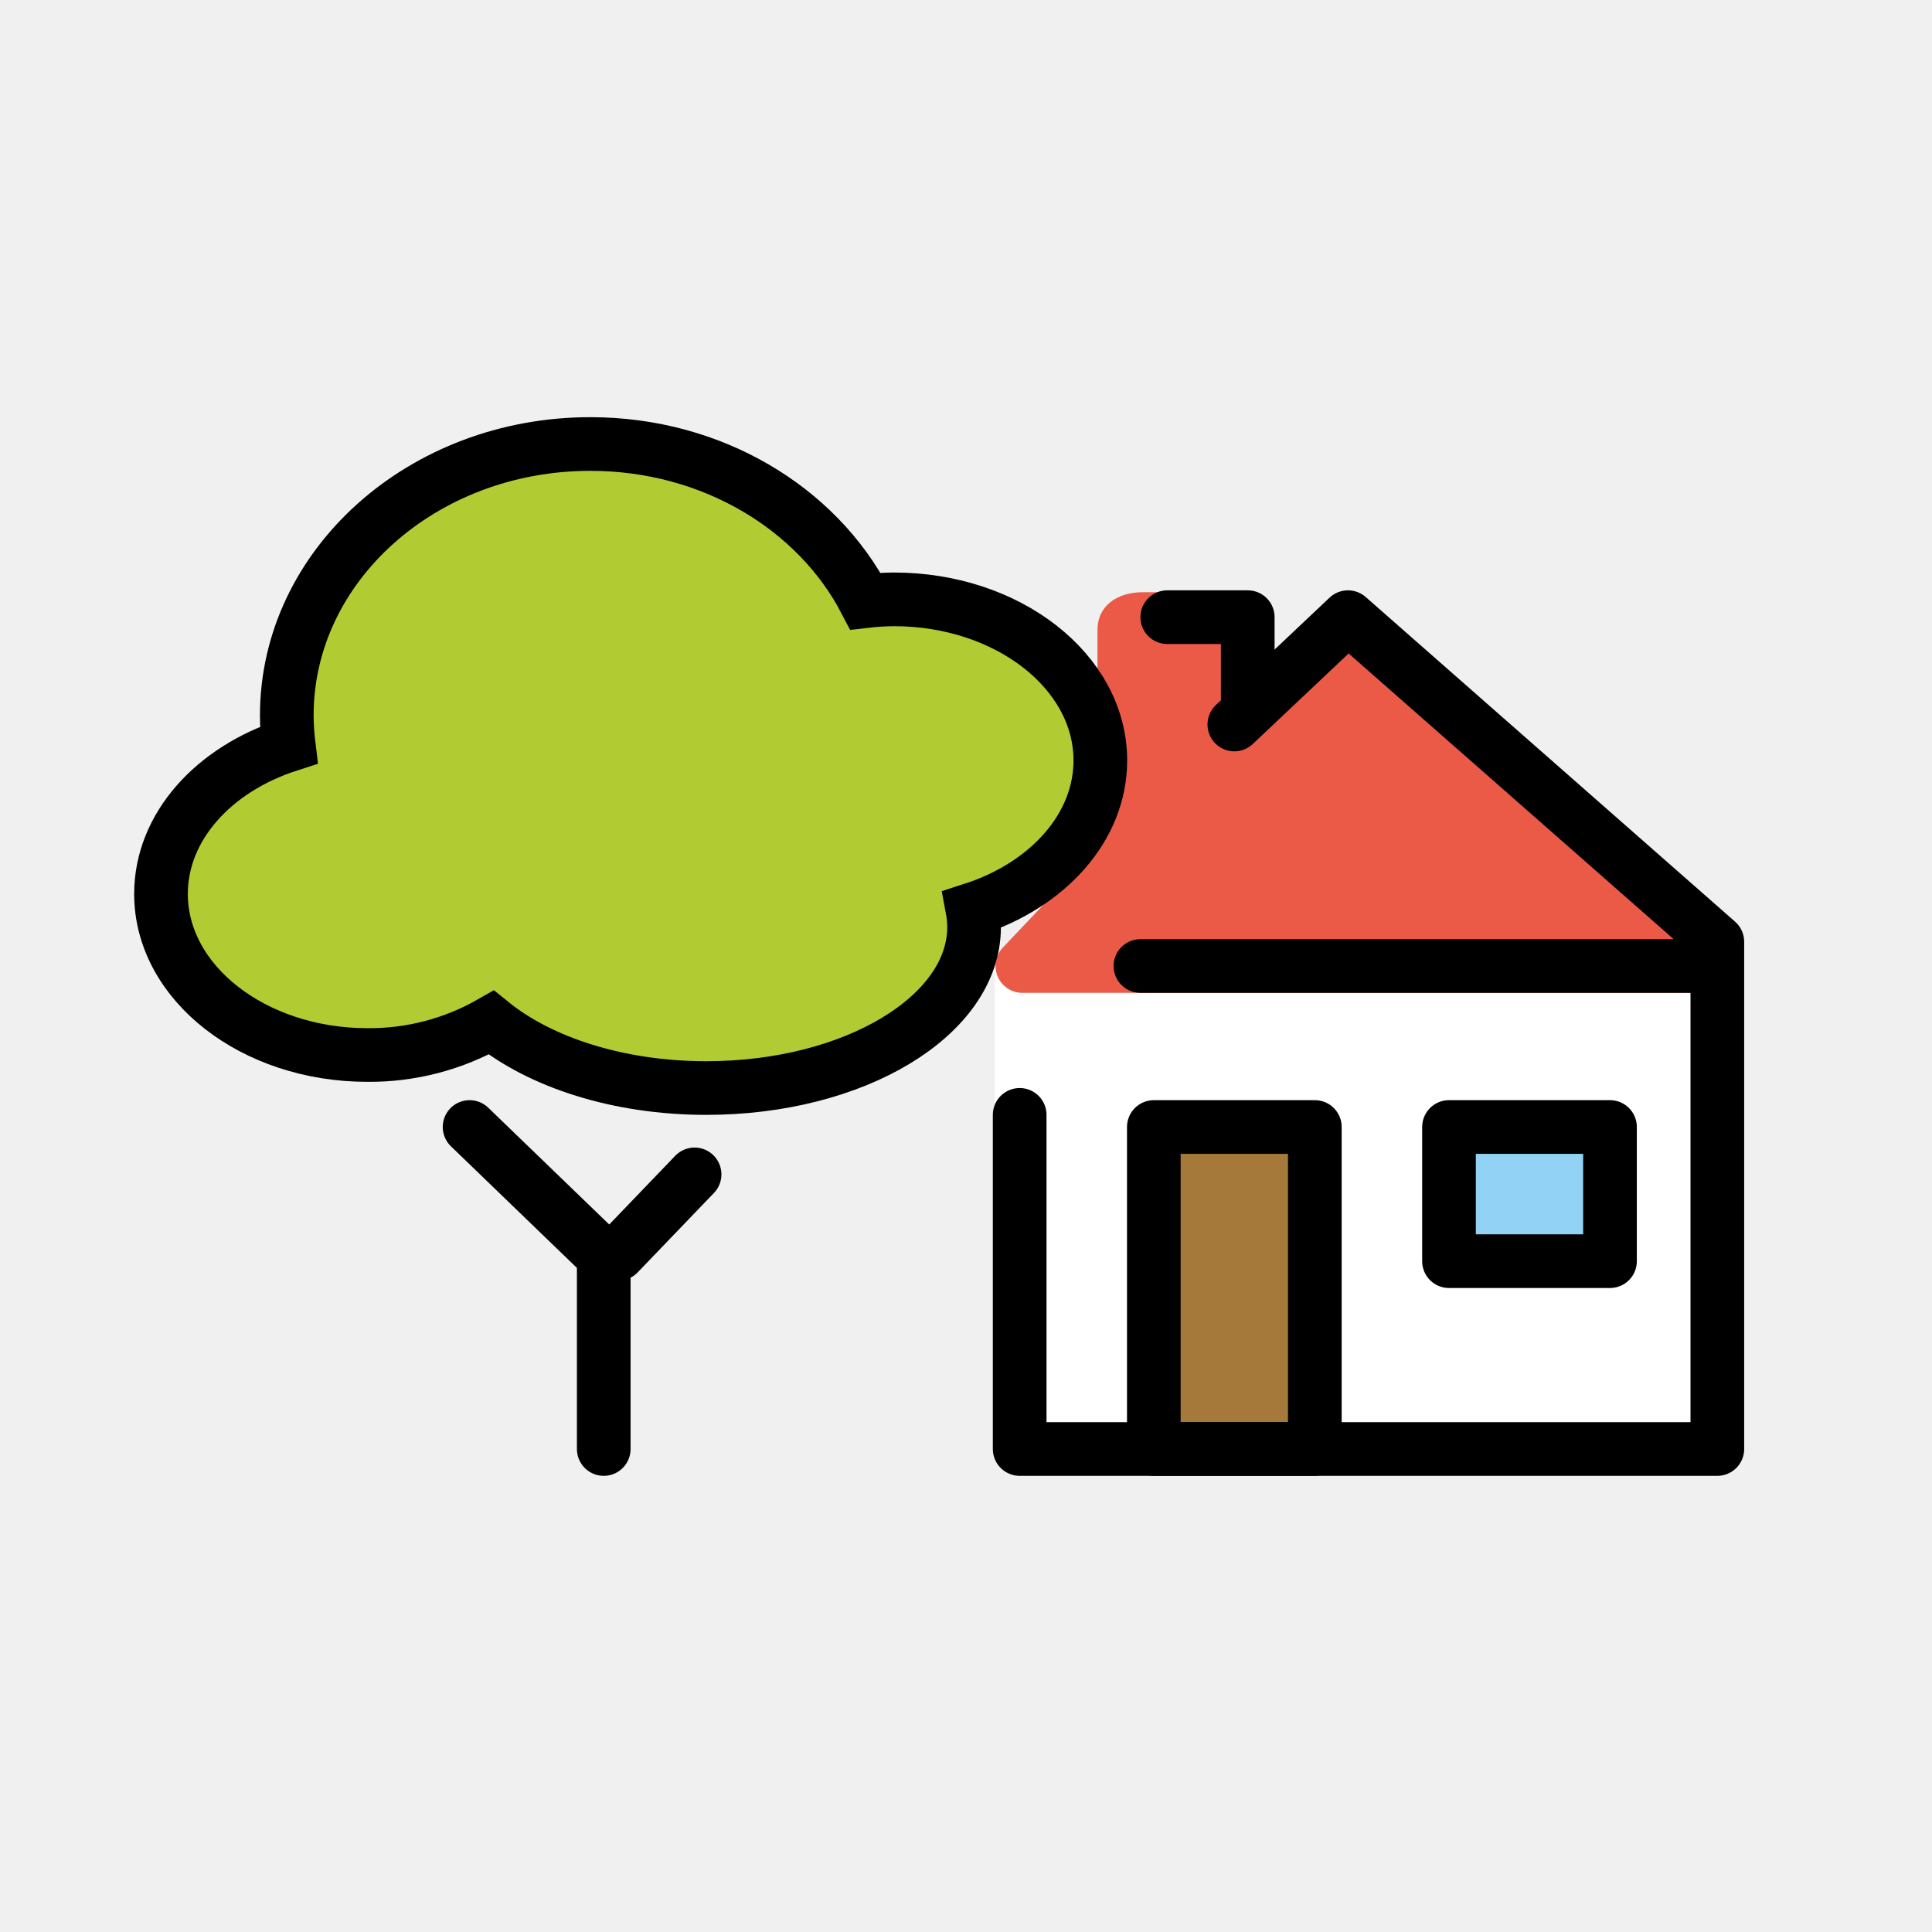
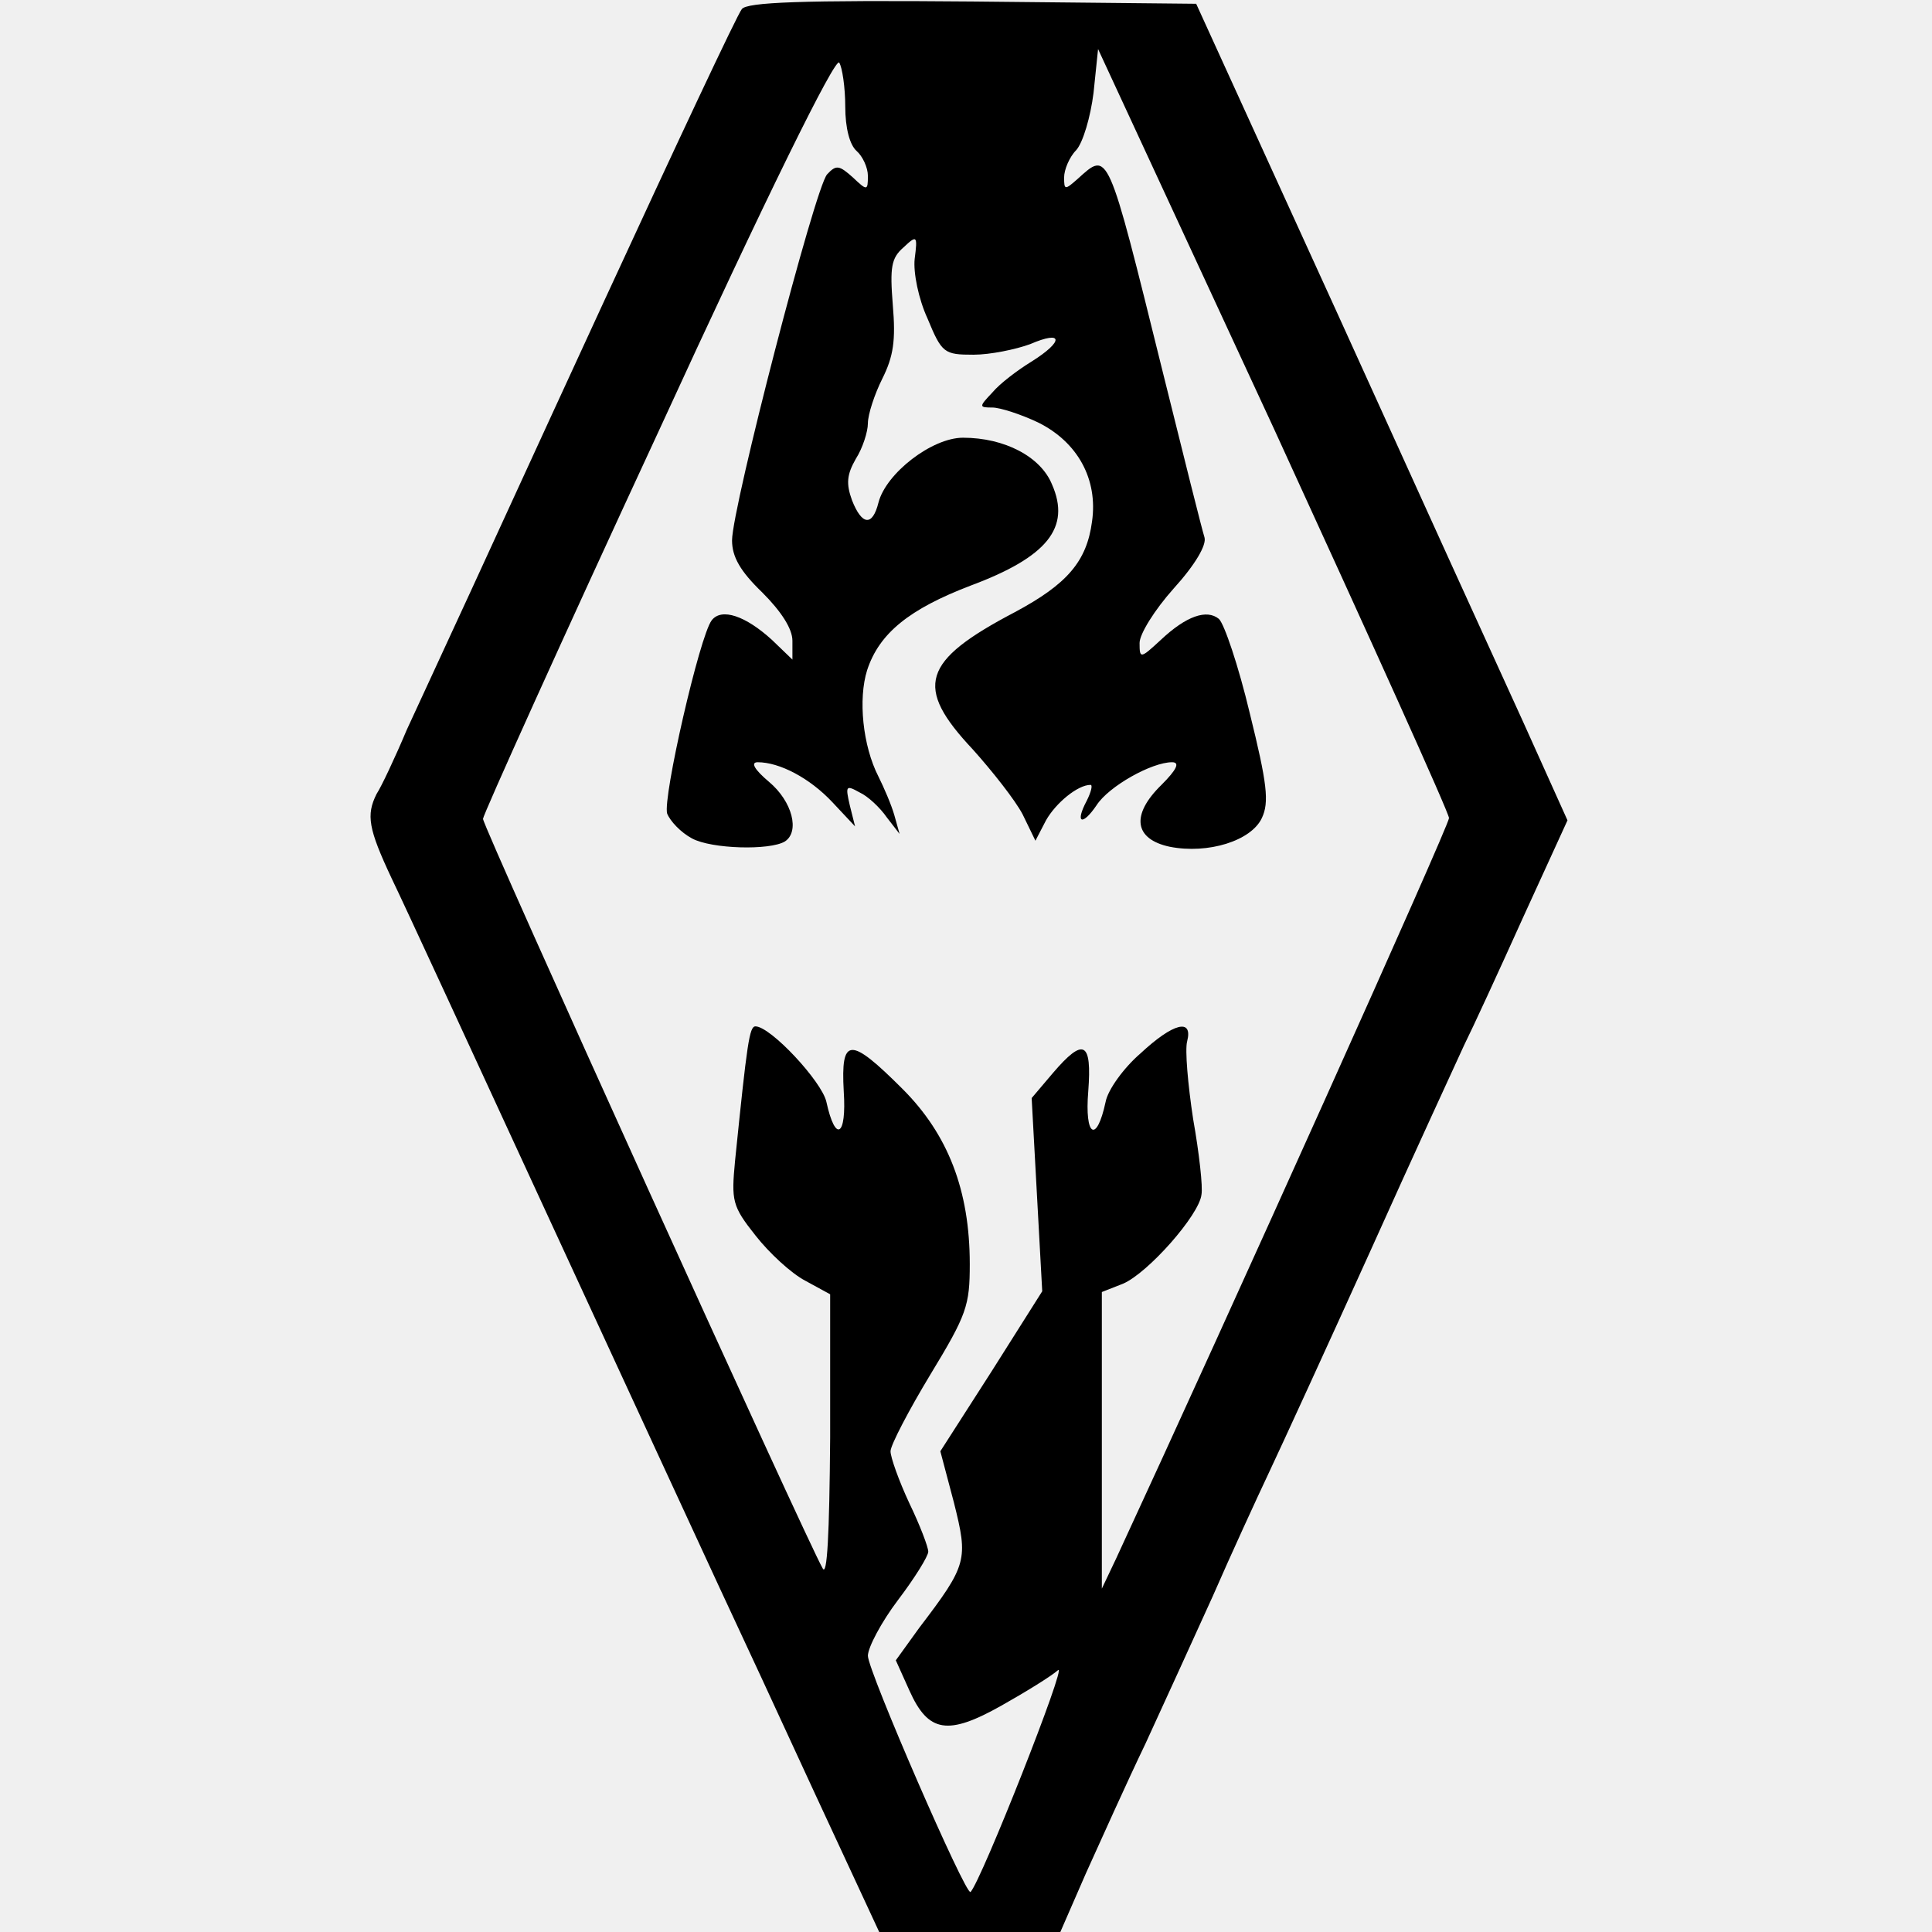
- <svg xmlns="http://www.w3.org/2000/svg" id="emoji" viewBox="0 0 72 72" version="1.1">
-   <g id="color">
-     <rect x="37.075" y="36.053" width="26.884" height="18.114" fill="#FFFFFF" />
-     <polygon fill="#EA5A47" stroke="#EA5A47" stroke-linecap="round" stroke-linejoin="round" stroke-miterlimit="10" stroke-width="2" points="50.235,23.2 38.1,36 63.5,36" />
-     <path fill="#EA5A47" d="M47.3,26l-6.4,6.059v-8.573c0-0.931,0.755-1.416,1.686-1.416h3.028 c0.931,0,1.686,0.485,1.686,1.416C47.3,23.486,47.3,26,47.3,26z" />
-     <rect x="43" y="42" width="6" height="12" fill="#A57939" />
-     <rect x="54" y="42" width="6" height="5" fill="#92D3F5" />
-     <path fill="#B1CC33" d="M41.006,28.339c0-3.312-3.445-6.003-7.694-6.003c-0.355,0.003-0.71,0.025-1.062,0.066 c-1.8-3.455-5.707-5.855-10.25-5.855c-6.248,0-11.312,4.529-11.312,10.114c0.001,0.369,0.025,0.738,0.07,1.104 C7.966,28.666,6,30.81,6,33.314c0,3.312,3.445,6.003,7.694,6.003c1.615,0.014,3.206-0.402,4.614-1.207 c1.818,1.477,4.726,2.438,8.015,2.438c5.511,0,9.978-2.688,9.978-6.003c-0.001-0.219-0.021-0.438-0.061-0.653 C39.036,32.99,41.006,30.845,41.006,28.339z" />
-   </g>
-   <g id="hair" />
-   <g id="skin" />
-   <g id="skin-shadow" />
-   <g id="line">
-     <polyline fill="none" stroke="#000000" stroke-linecap="round" stroke-linejoin="round" stroke-miterlimit="10" stroke-width="2" points="46,27 50.235,23 64,35.098 64,54 38,54 38,41.548" />
-     <rect x="43" y="42" width="6" height="12" fill="none" stroke="#000000" stroke-linecap="round" stroke-linejoin="round" stroke-miterlimit="10" stroke-width="2" />
-     <rect x="54" y="42" width="6" height="5" fill="none" stroke="#000000" stroke-linecap="round" stroke-linejoin="round" stroke-miterlimit="10" stroke-width="2" />
-     <polyline fill="none" stroke="#000000" stroke-linecap="round" stroke-linejoin="round" stroke-miterlimit="10" stroke-width="2" points="43.5,23 46.5,23 46.5,26" />
-     <path fill="none" stroke="#000000" stroke-miterlimit="10" stroke-width="2" d="M31.245,39.34" />
-     <polyline fill="none" stroke="#000000" stroke-linecap="round" stroke-linejoin="round" stroke-width="2" points="22.5,54 22.5,46.827 17.5,42" />
-     <line x1="23.041" x2="25.885" y1="46.727" y2="43.766" fill="none" stroke="#000000" stroke-linecap="round" stroke-linejoin="round" stroke-width="2" />
-     <path fill="none" stroke="#000000" stroke-linecap="round" stroke-miterlimit="10" stroke-width="2" d="M41.006,28.339 c0-3.312-3.445-6.003-7.694-6.003c-0.355,0.003-0.71,0.025-1.062,0.066c-1.8-3.455-5.707-5.855-10.25-5.855 c-6.248,0-11.312,4.529-11.312,10.114c0.001,0.369,0.025,0.738,0.07,1.104C7.966,28.666,6,30.81,6,33.314 c0,3.312,3.445,6.003,7.694,6.003c1.615,0.014,3.206-0.402,4.614-1.207c1.818,1.477,4.726,2.438,8.015,2.438 c5.511,0,9.978-2.688,9.978-6.003c-0.001-0.219-0.021-0.438-0.061-0.653 C39.036,32.99,41.006,30.845,41.006,28.339z" />
-     <line x1="63.5" x2="42.5" y1="36" y2="36" fill="none" stroke="#000000" stroke-linecap="round" stroke-linejoin="round" stroke-miterlimit="10" stroke-width="2" />
+ <svg xmlns="http://www.w3.org/2000/svg" version="1.0" width="256pt" height="256pt" viewBox="0 0 256 256" preserveAspectRatio="xMidYMid meet">
+   <g transform="translate(0,256) scale(0.1,-0.1)" fill="#000000" stroke="none">
+     <path d="M983 2548 c-6 -7 -88 -182 -183 -388 -95 -206 -185 -403 -201 -437 -16 -35 -43 -93 -60 -130 -16 -38 -34 -76 -40 -85 -14 -28 -11 -46 20 -112 16 -33 111 -239 211 -456 100 -217 201 -435 224 -485 23 -49 80 -172 126 -272 l85 -183 120 0 120 0 34 78 c19 42 54 120 79 172 24 52 64 140 89 195 24 55 58 129 75 165 17 36 78 169 135 295 57 127 113 248 123 270 11 22 46 98 78 169 l59 129 -59 131 c-33 72 -144 316 -246 541 l-187 410 -296 3 c-229 2 -299 -1 -306 -10z m137 -129 c0 -29 6 -51 15 -59 8 -7 15 -22 15 -33 0 -20 -1 -20 -20 -2 -18 16 -22 17 -34 4 -16 -17 -126 -442 -126 -485 0 -22 11 -41 40 -69 25 -25 40 -48 40 -64 l0 -25 -27 26 c-35 32 -67 43 -80 26 -16 -21 -65 -235 -59 -256 4 -10 18 -25 33 -33 26 -14 103 -16 123 -4 20 13 10 53 -21 79 -19 16 -25 26 -15 26 29 0 69 -21 99 -53 l30 -32 -7 28 c-6 26 -5 27 13 17 11 -5 27 -20 36 -33 l17 -22 -7 25 c-4 14 -14 37 -21 51 -21 41 -27 103 -15 141 16 49 56 81 137 112 102 38 133 77 108 134 -15 37 -63 62 -118 62 -41 0 -102 -47 -112 -86 -8 -32 -22 -30 -35 3 -8 22 -7 34 5 55 9 14 16 36 16 47 0 12 9 39 19 59 15 30 18 51 14 98 -4 50 -2 62 14 76 18 17 19 16 15 -15 -2 -18 5 -53 17 -79 19 -46 22 -48 61 -48 22 0 56 7 75 14 44 19 45 4 2 -23 -18 -11 -42 -29 -52 -41 -18 -19 -18 -20 0 -20 10 0 38 -9 61 -20 52 -26 79 -75 71 -131 -7 -53 -33 -83 -102 -120 -124 -65 -134 -99 -56 -182 26 -29 56 -67 66 -86 l17 -35 14 27 c13 23 42 47 59 47 3 0 1 -9 -5 -21 -16 -30 -6 -34 13 -6 16 25 73 57 100 57 11 0 6 -10 -14 -30 -41 -40 -36 -72 11 -82 51 -10 108 8 122 38 10 21 7 46 -16 139 -15 63 -34 119 -41 125 -16 13 -43 4 -77 -28 -27 -25 -28 -25 -28 -4 0 12 20 44 45 72 29 32 44 58 41 68 -3 9 -28 109 -56 222 -73 295 -71 290 -112 253 -17 -15 -18 -15 -18 2 0 10 7 27 16 36 9 10 19 44 23 76 l6 58 233 -503 c127 -277 232 -509 232 -516 0 -10 -291 -657 -441 -981 l-19 -40 0 196 0 197 28 11 c33 14 101 91 104 118 2 10 -3 55 -11 100 -7 46 -11 92 -8 103 8 31 -18 25 -62 -16 -22 -19 -43 -48 -46 -64 -12 -56 -28 -46 -23 14 5 66 -6 72 -47 24 l-28 -33 7 -128 7 -128 -67 -106 -68 -106 18 -68 c19 -76 18 -82 -46 -166 l-31 -43 18 -40 c25 -56 51 -60 122 -20 32 18 66 39 75 47 13 11 -102 -280 -116 -294 -6 -6 -136 293 -136 313 0 11 18 45 40 74 22 29 40 58 40 64 0 6 -11 35 -25 64 -14 30 -25 61 -25 69 0 8 24 54 53 102 48 79 52 91 52 146 0 98 -29 172 -89 232 -70 70 -82 69 -78 -3 4 -60 -11 -69 -23 -14 -6 27 -74 100 -94 100 -8 0 -11 -21 -27 -178 -5 -53 -4 -60 27 -99 18 -23 47 -50 66 -60 l33 -18 0 -190 c-1 -130 -4 -185 -10 -173 -20 34 -450 982 -450 993 0 5 104 236 232 512 144 314 235 498 240 490 4 -6 8 -33 8 -58z" />
  </g>
</svg>
